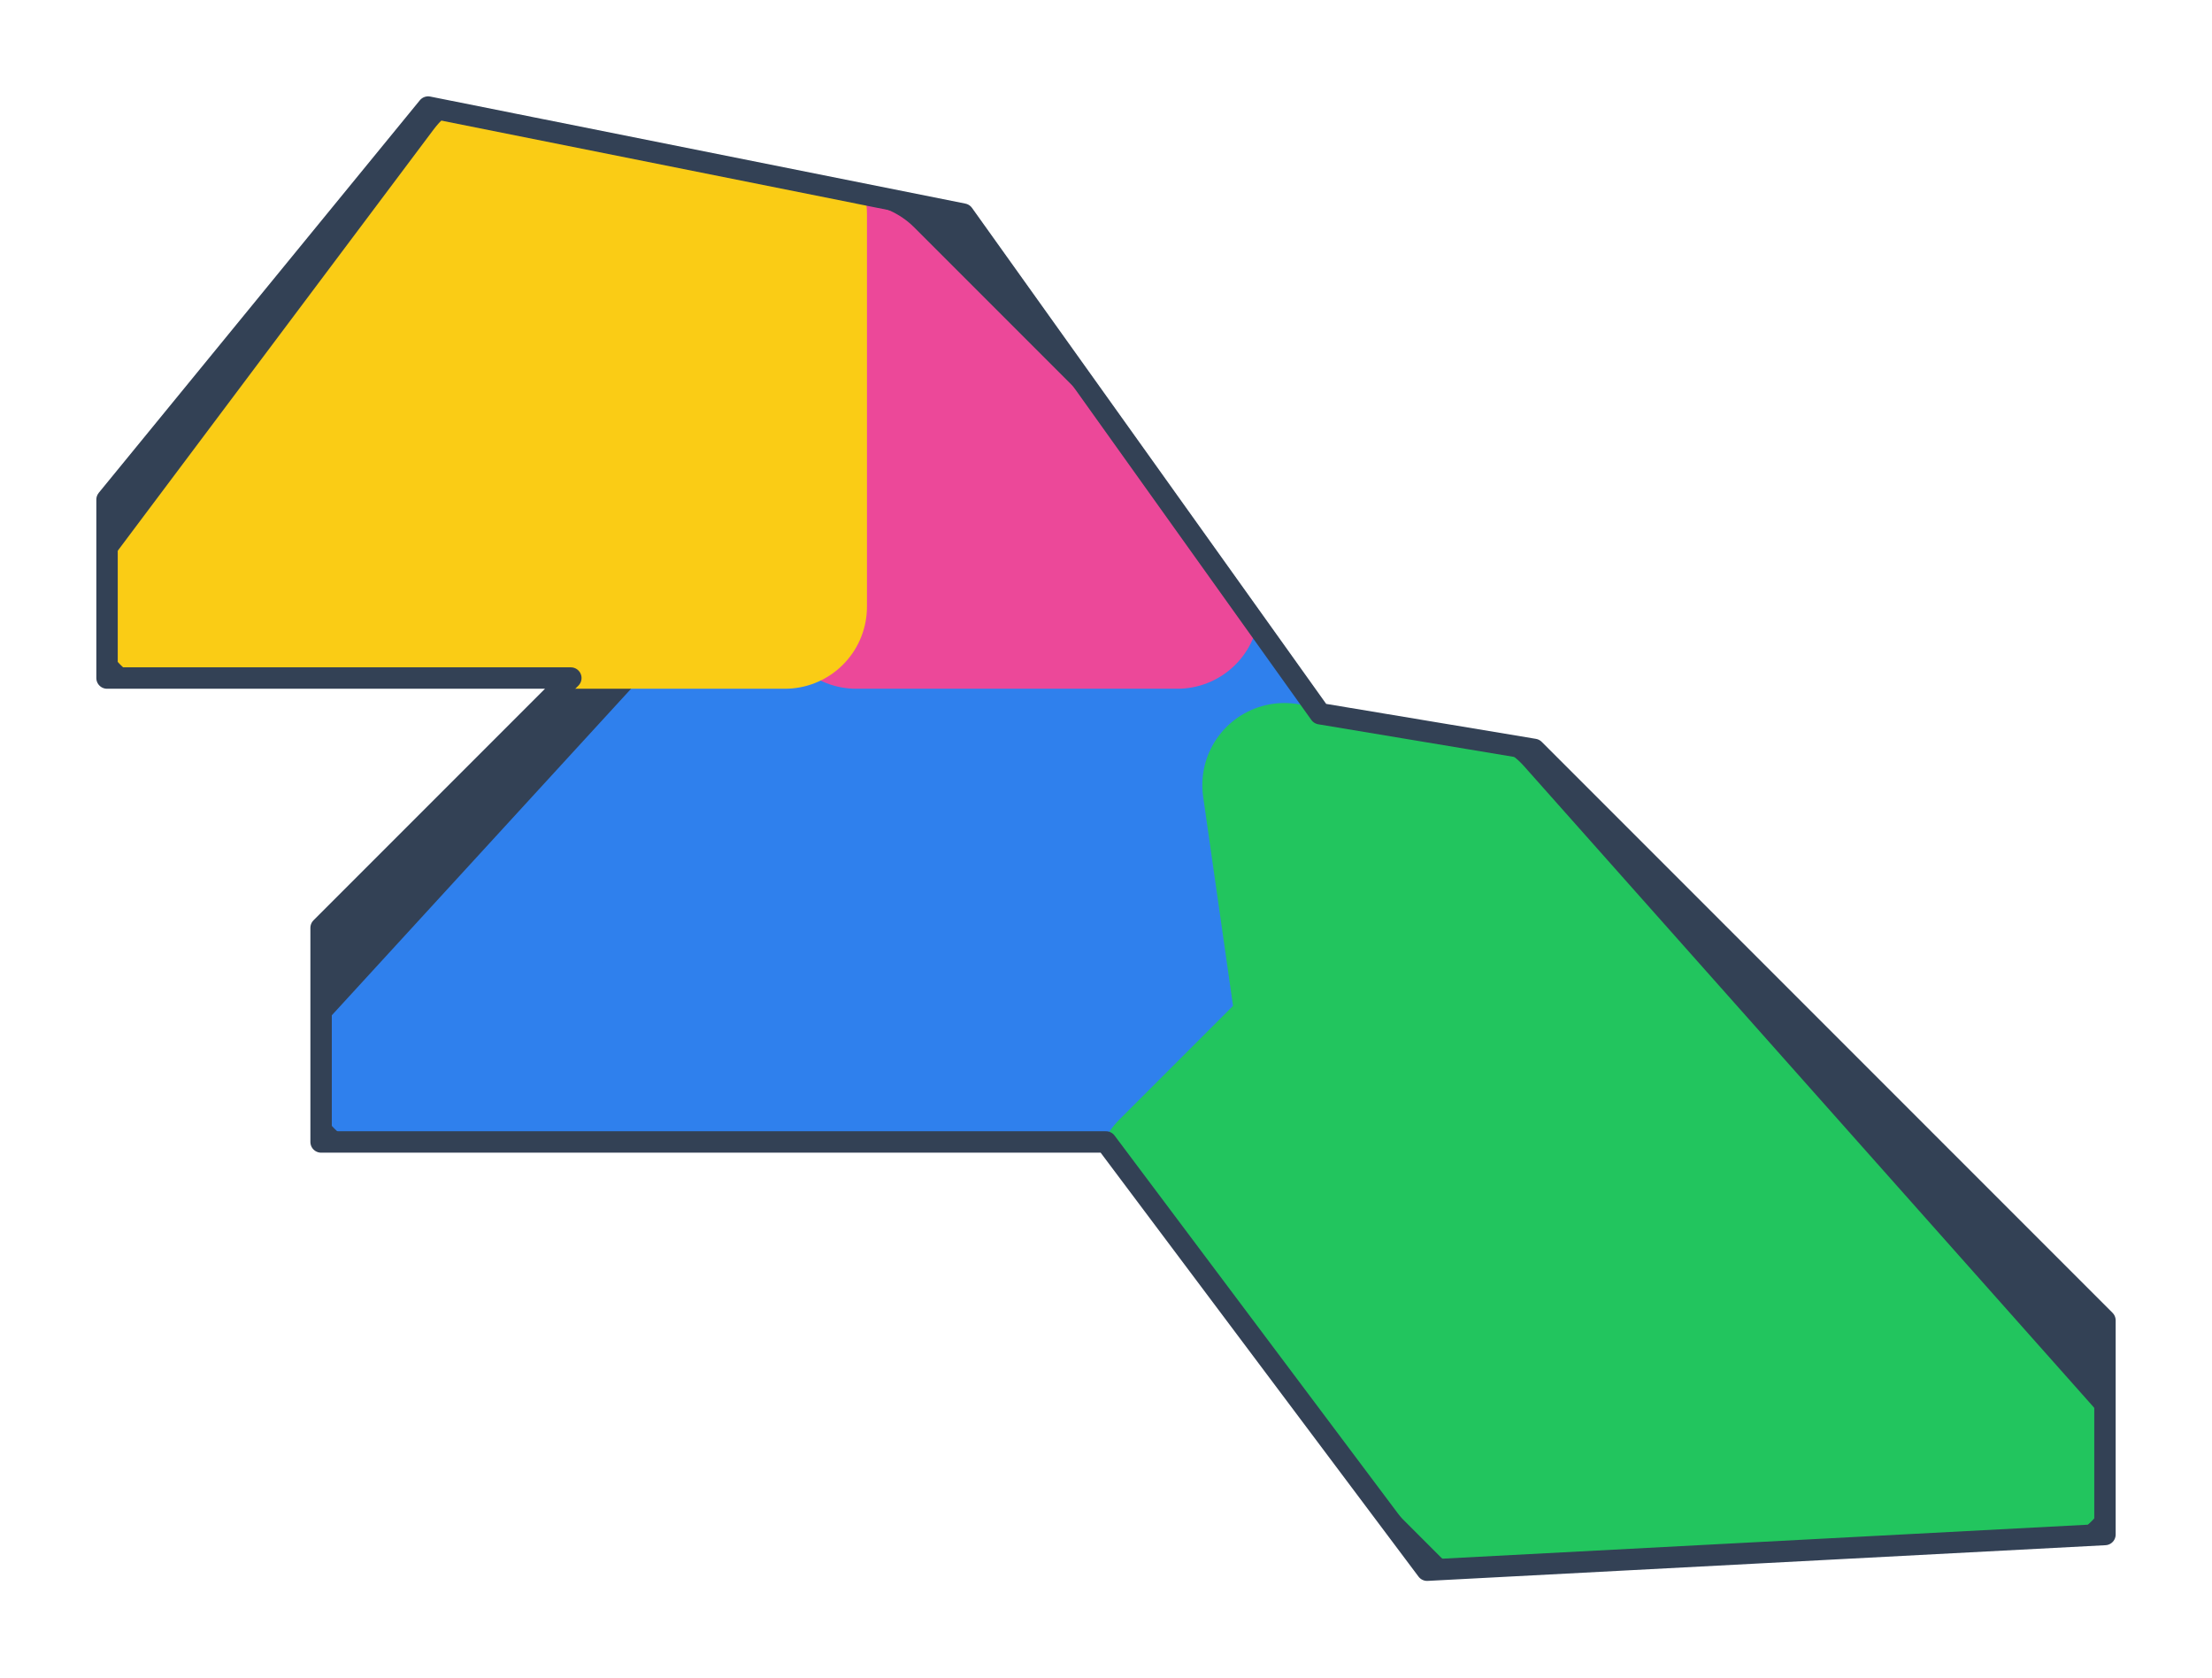
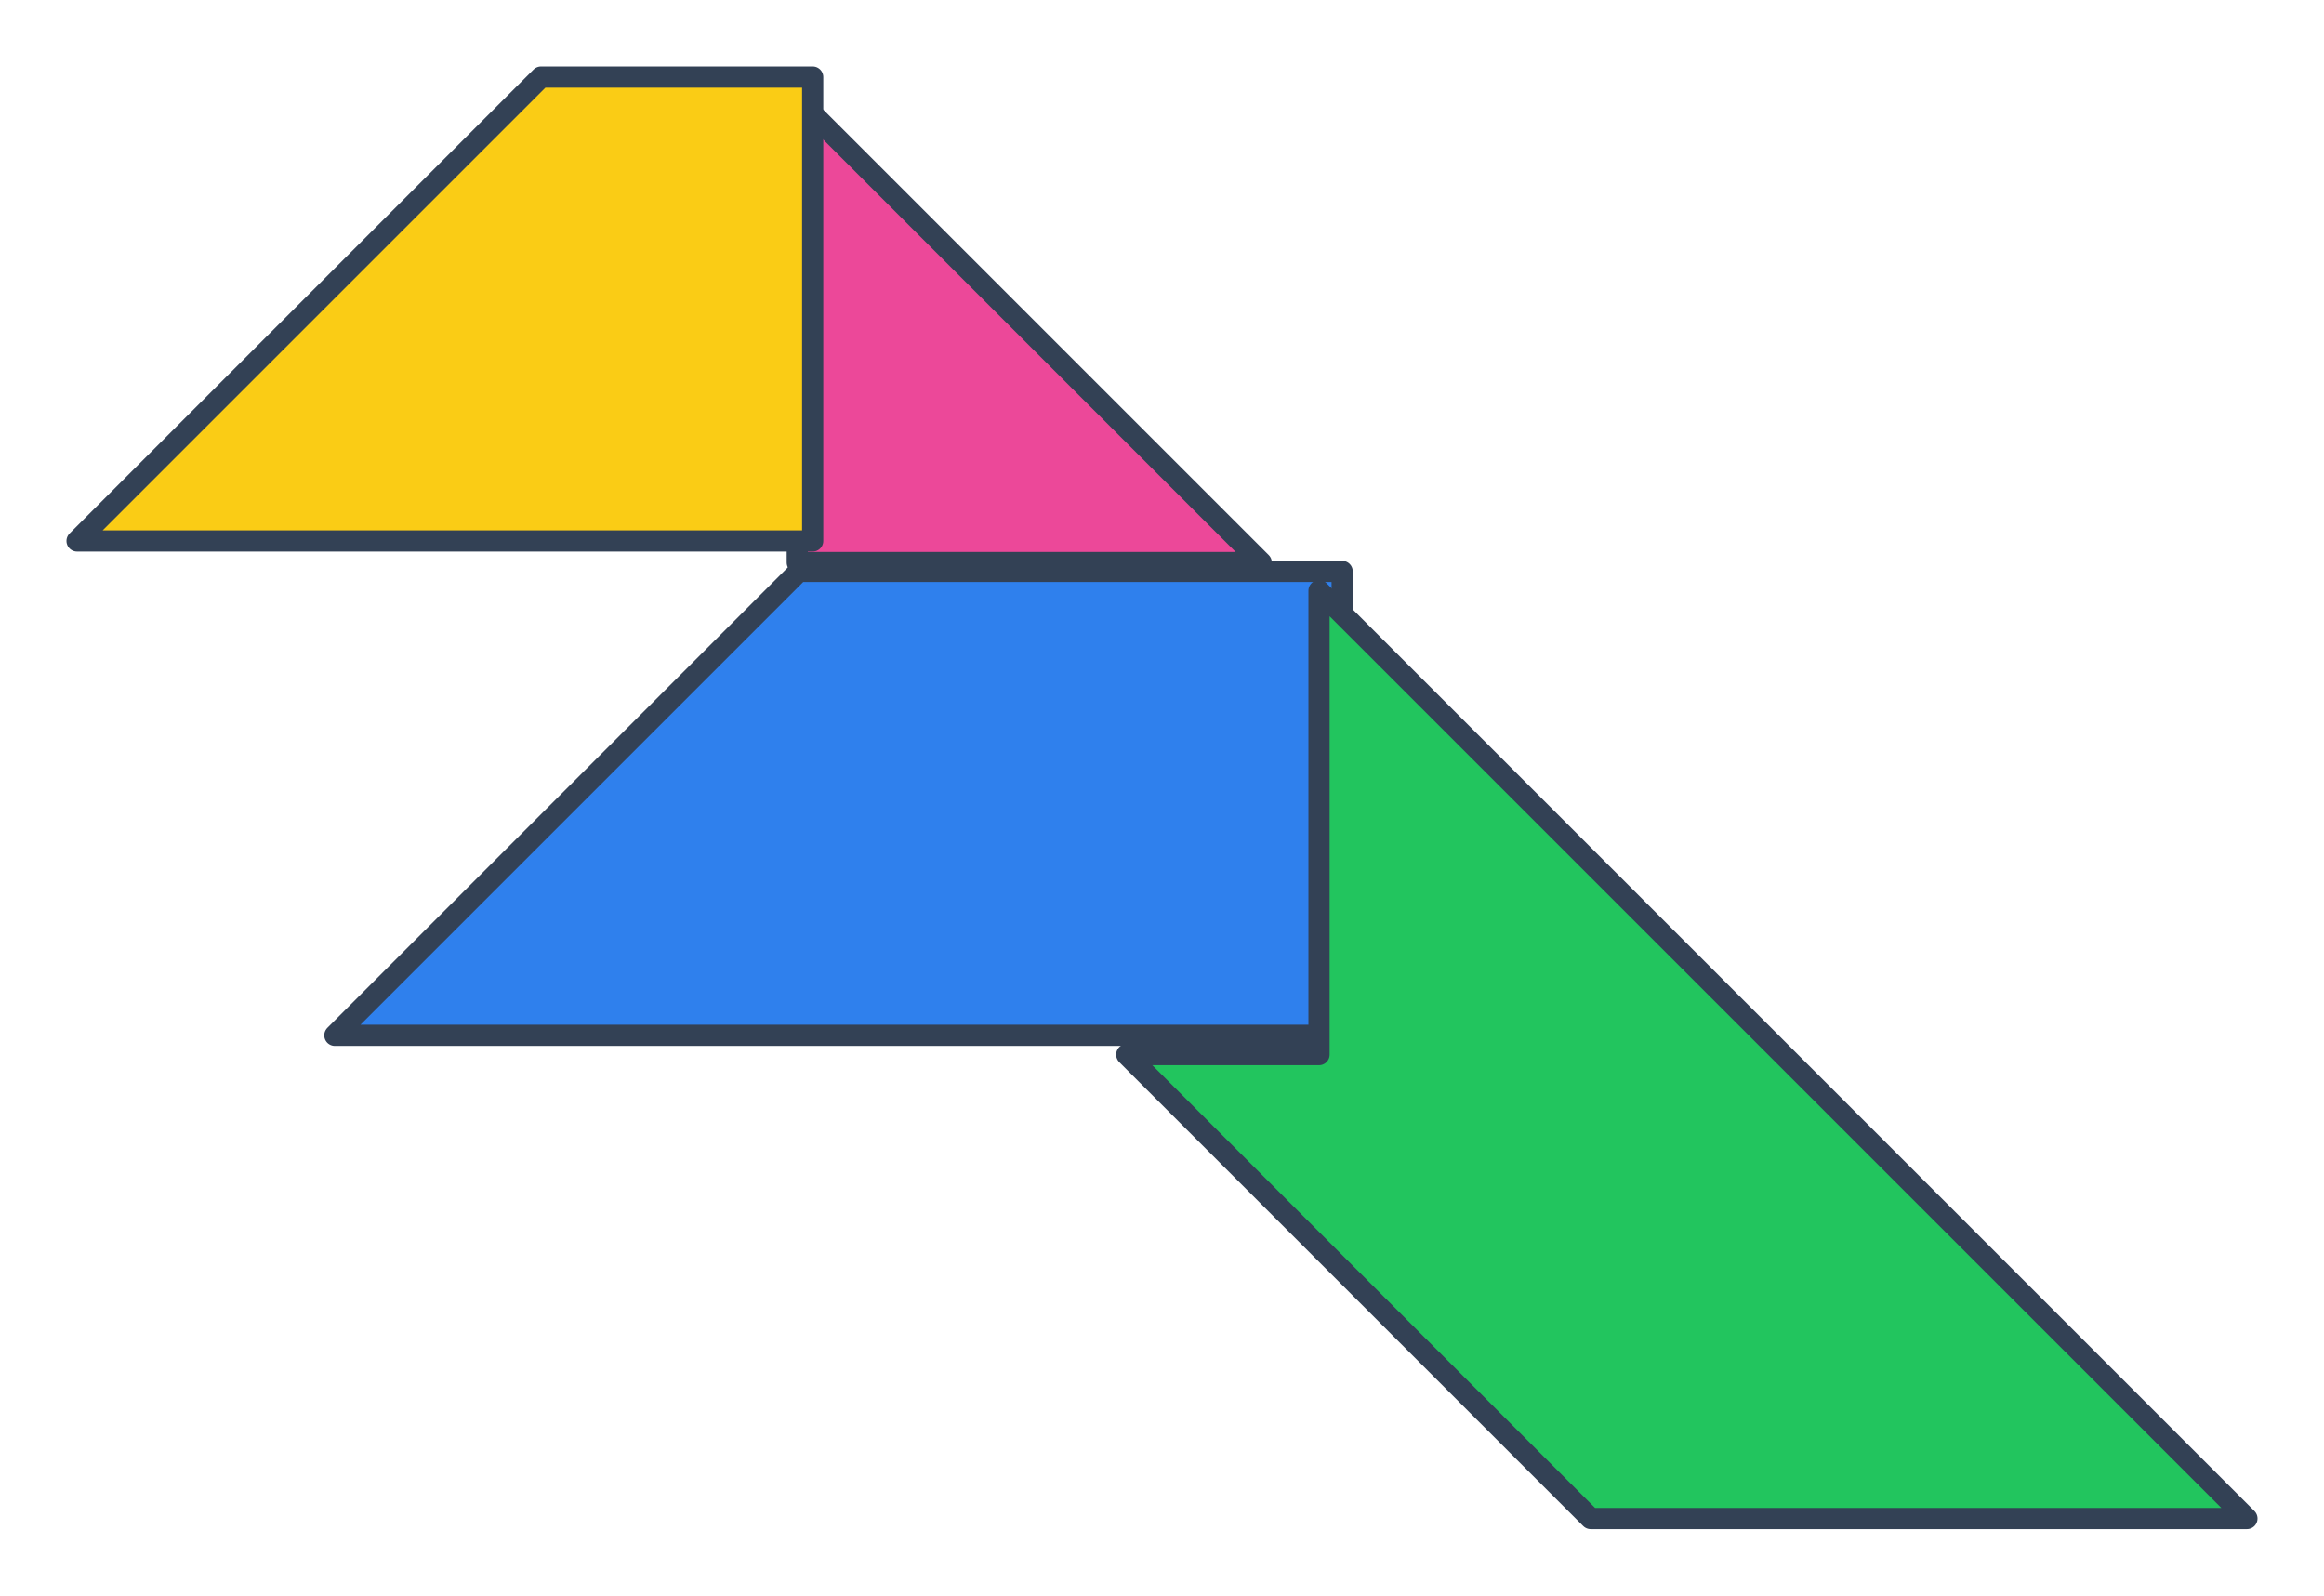
- <svg xmlns="http://www.w3.org/2000/svg" viewBox="9 33 62 47" preserveAspectRatio="xMidYMid meet">
-   <defs>
-     <polygon id="solution-silhouette" points="21,36 36,39 46,53 52,54 68,70 68,76 49,77 40,65 18,65 18,59 25,52 12,52 12,47" />
-     <clipPath id="solution-clip">
-       <use href="#solution-silhouette" />
-     </clipPath>
-   </defs>
-   <use href="#solution-silhouette" fill="#334155" />
-   <g clip-path="url(#solution-clip)">
-     <polygon points="31,51 43,51 44,63 20,63" fill="#2f80ed" stroke="#2f80ed" stroke-width="4.6" stroke-linejoin="round" />
-     <polygon points="45,55 50,56 66,74 51,75 42,66 46,62" fill="#22c55e" stroke="#22c55e" stroke-width="4.6" stroke-linejoin="round" />
-     <polygon points="33,41 42,50 33,50" fill="#ec4899" stroke="#ec4899" stroke-width="4.6" stroke-linejoin="round" />
-     <polygon points="23,38 31,39 31,50 14,50" fill="#facc15" stroke="#facc15" stroke-width="4.6" stroke-linejoin="round" />
+ <svg xmlns="http://www.w3.org/2000/svg" viewBox="9.96 35.75 60.31 41.4" preserveAspectRatio="xMidYMid meet">
+   <g stroke="#334155" stroke-width="0.55" stroke-linejoin="round">
+     <polygon data-piece="blue" points="18.65,62.62 30.69,50.58 44.79,50.58 44.79,62.62" fill="#2f80ed" />
+     <polygon data-piece="green" points="68.27,75.16 51.24,75.16 39.2,63.12 44.19,63.12 44.19,51.08" fill="#22c55e" />
+     <polygon data-piece="red" points="30.65,38.31 42.69,50.35 30.65,50.35" fill="#ec4899" />
+     <polygon data-piece="yellow" points="11.96,49.79 31.05,49.79 31.05,37.75 24,37.75" fill="#facc15" />
  </g>
-   <use href="#solution-silhouette" fill="none" stroke="#334155" stroke-width="0.6" stroke-linejoin="round" />
</svg>
